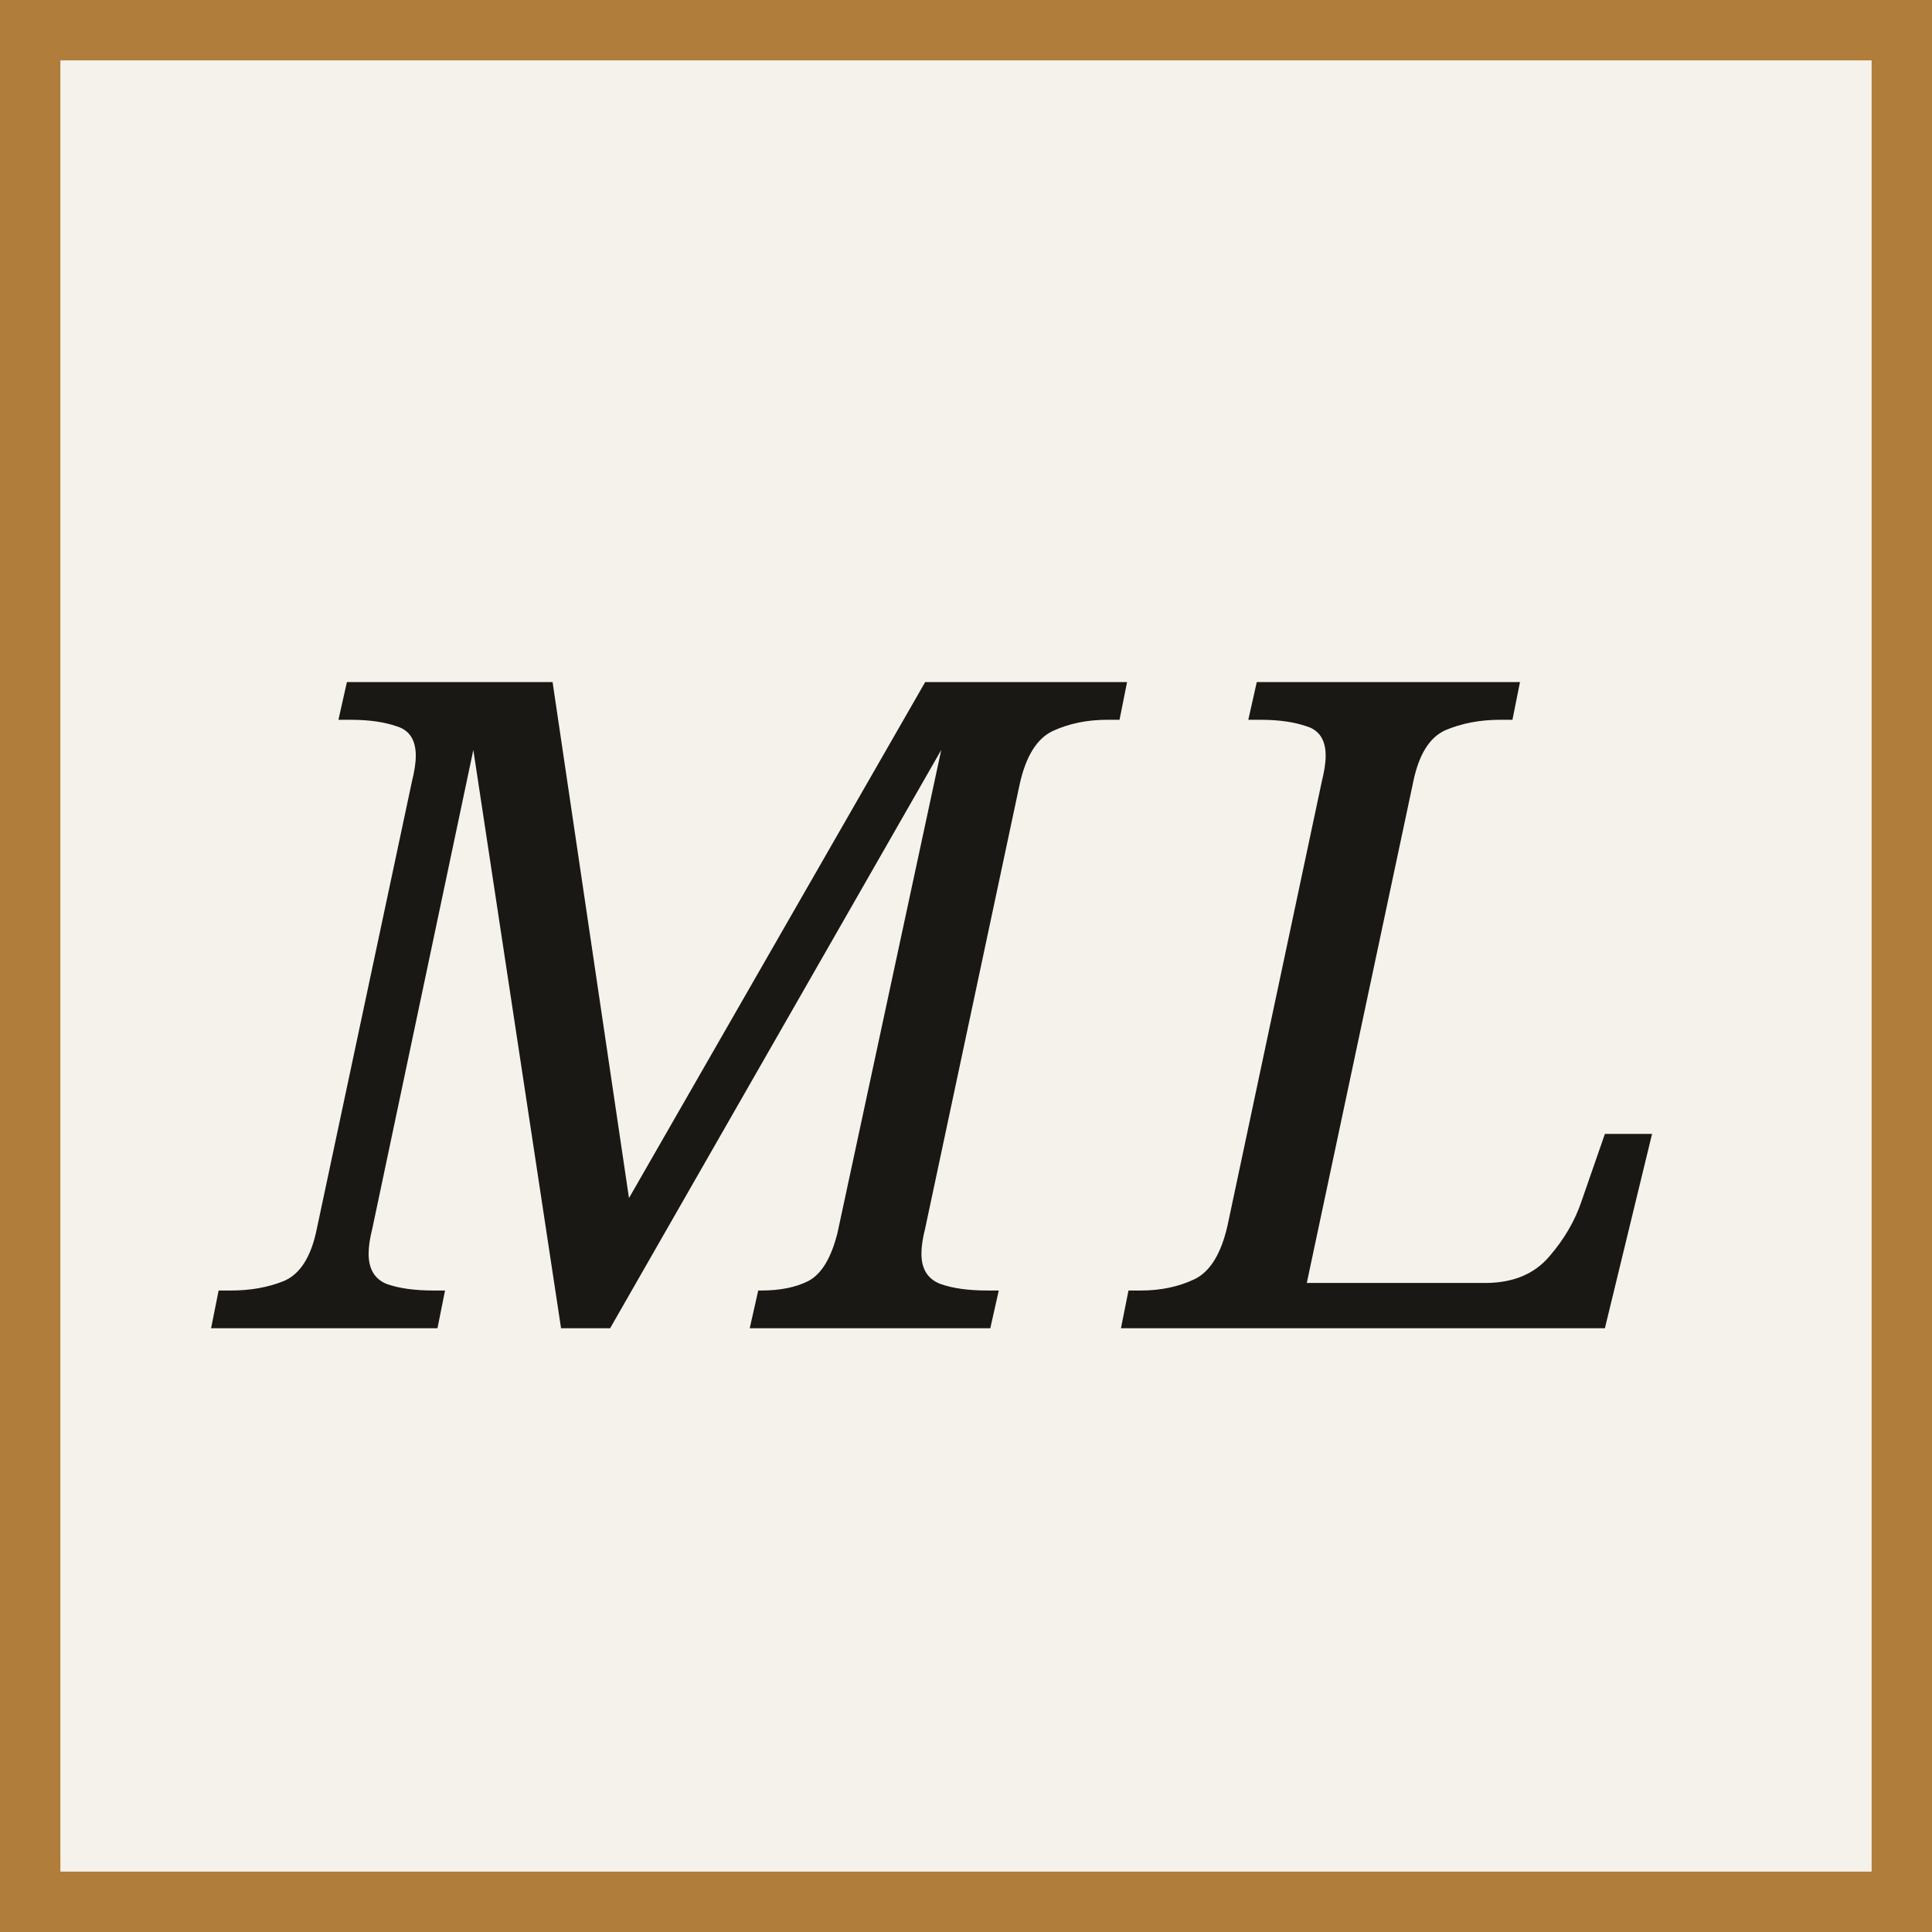
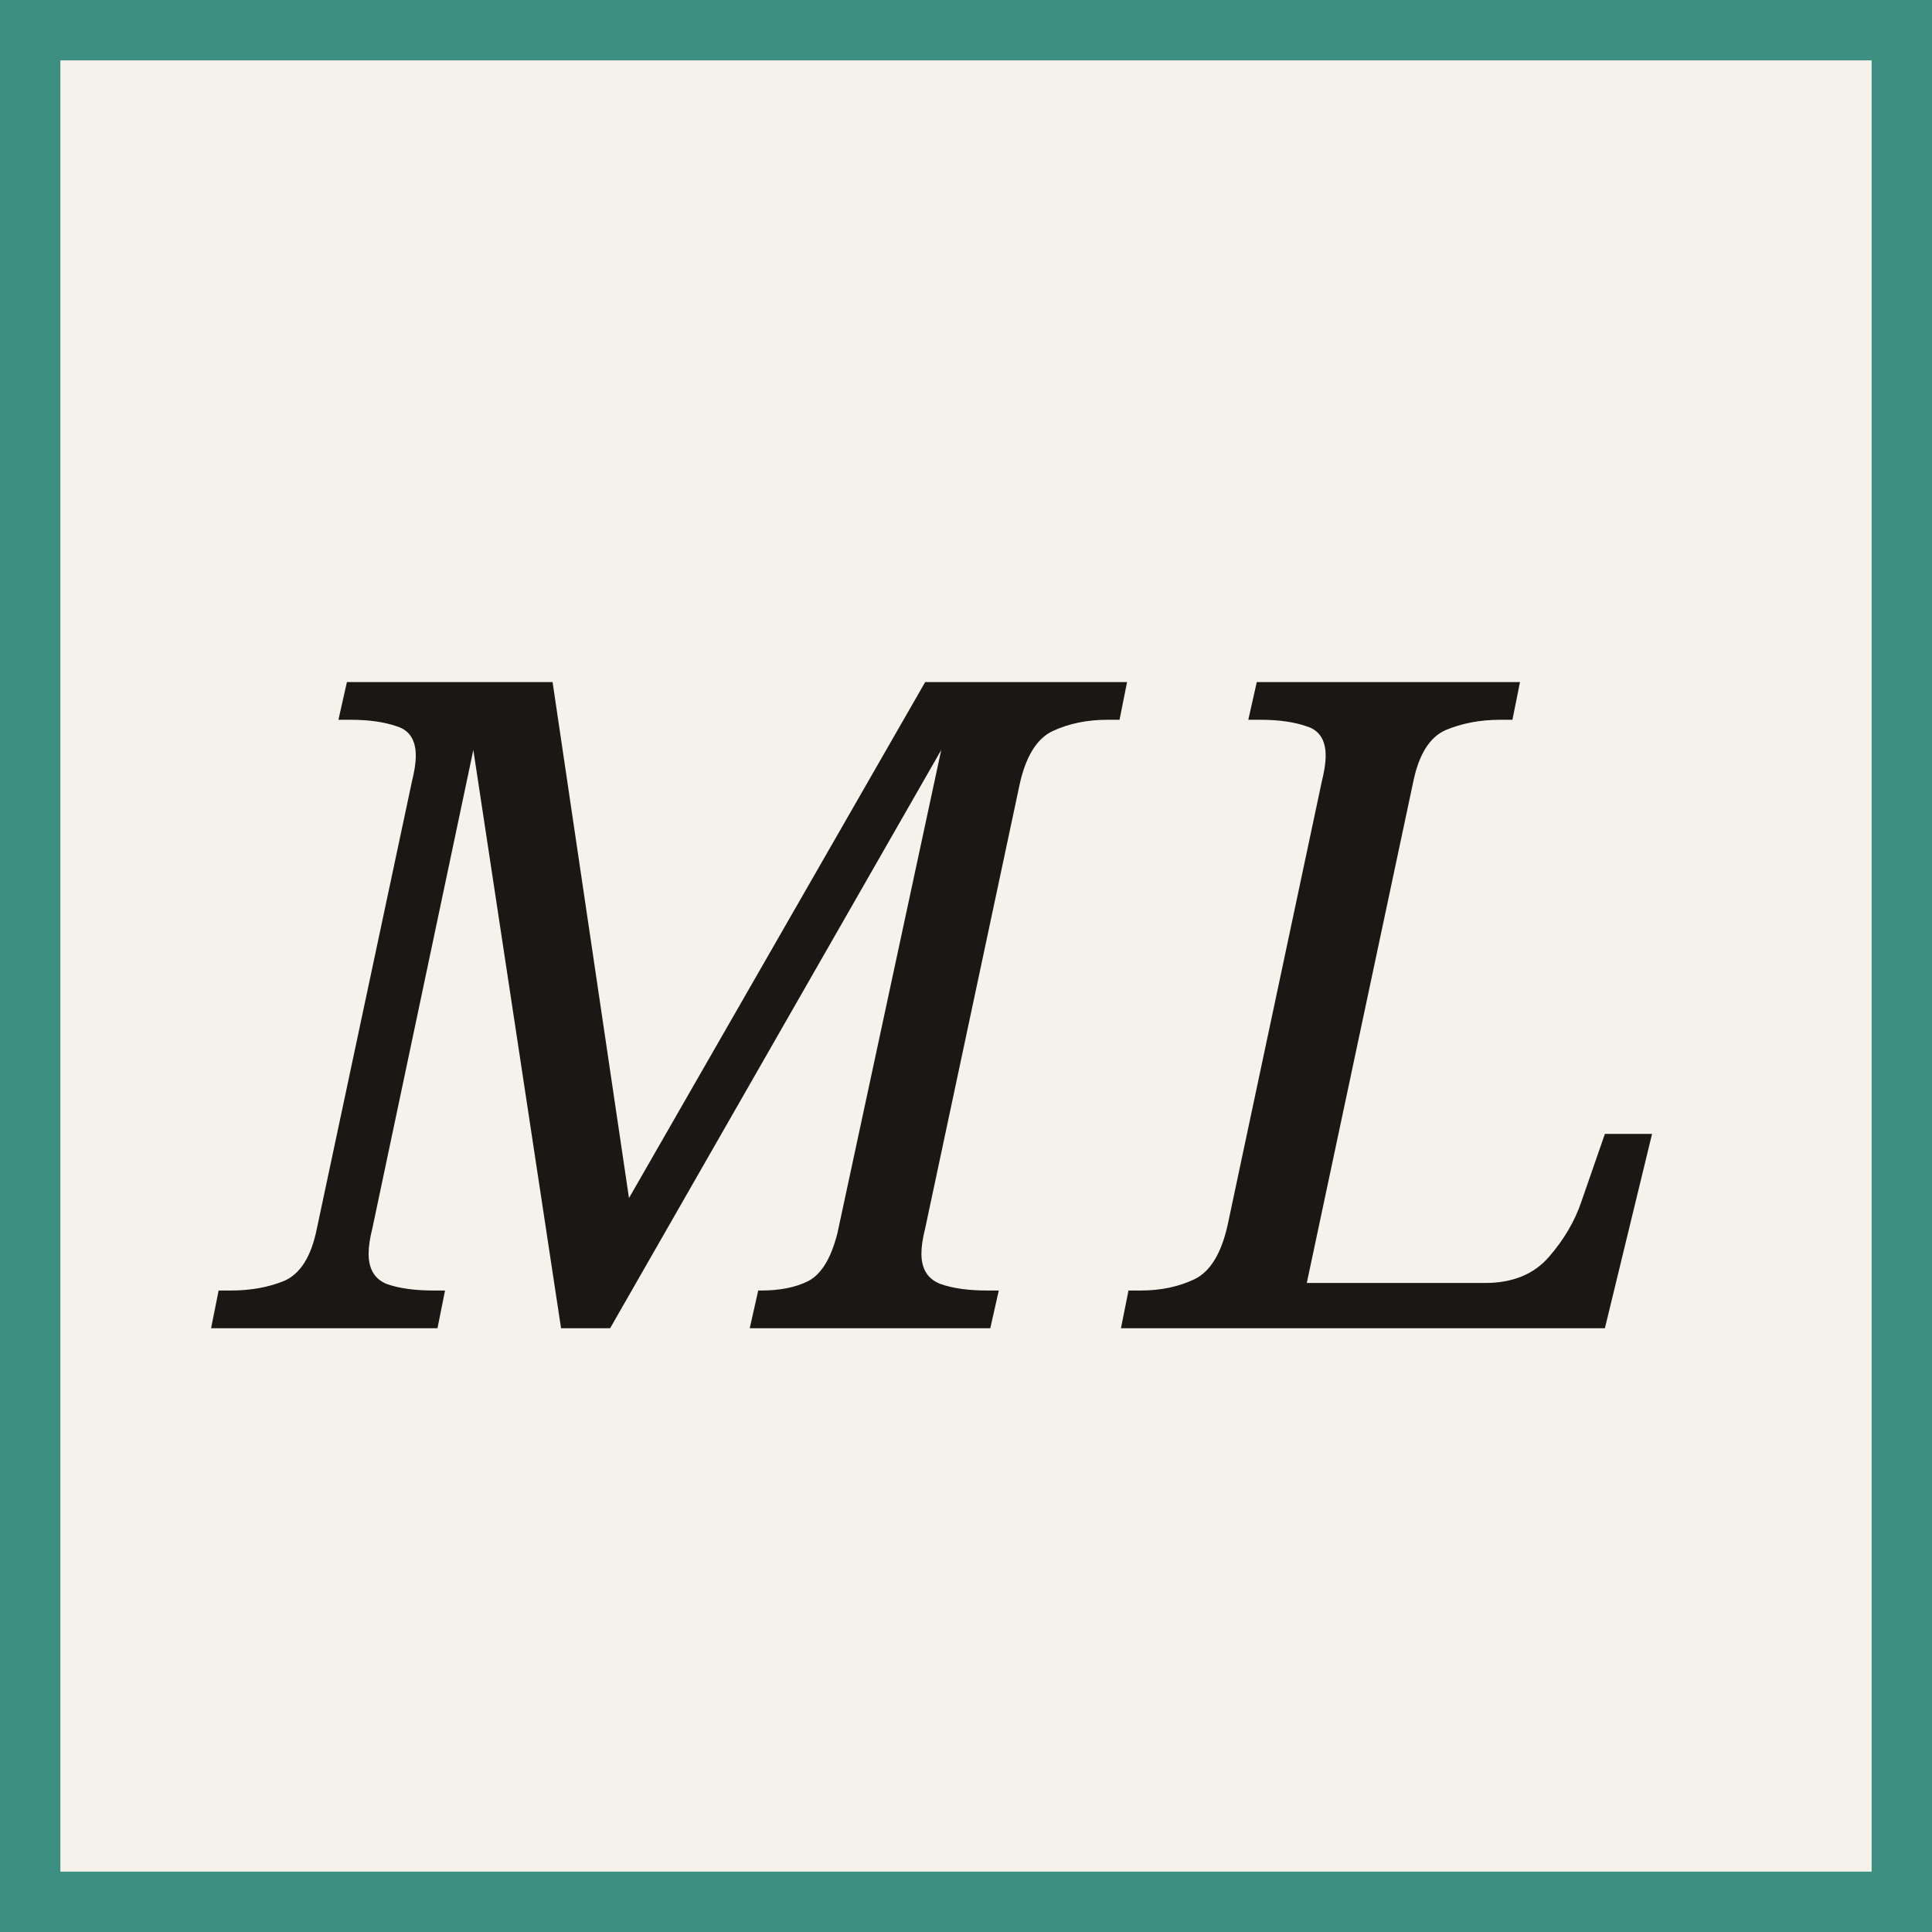
<svg xmlns="http://www.w3.org/2000/svg" viewBox="0 0 32 32">
  <rect width="32" height="32" fill="#F5F2EC" />
-   <rect x="0.5" y="0.5" width="31" height="31" fill="none" stroke="#B07D3A" stroke-width="1" />
+   <rect x="0.5" y="0.5" width="31" height="31" fill="none" stroke="#3D8F82" stroke-width="1" />
  <text x="16" y="22" font-family="Georgia, serif" font-size="15" font-weight="400" font-style="italic" fill="#1A1814" text-anchor="middle" letter-spacing="1">ML</text>
</svg>
